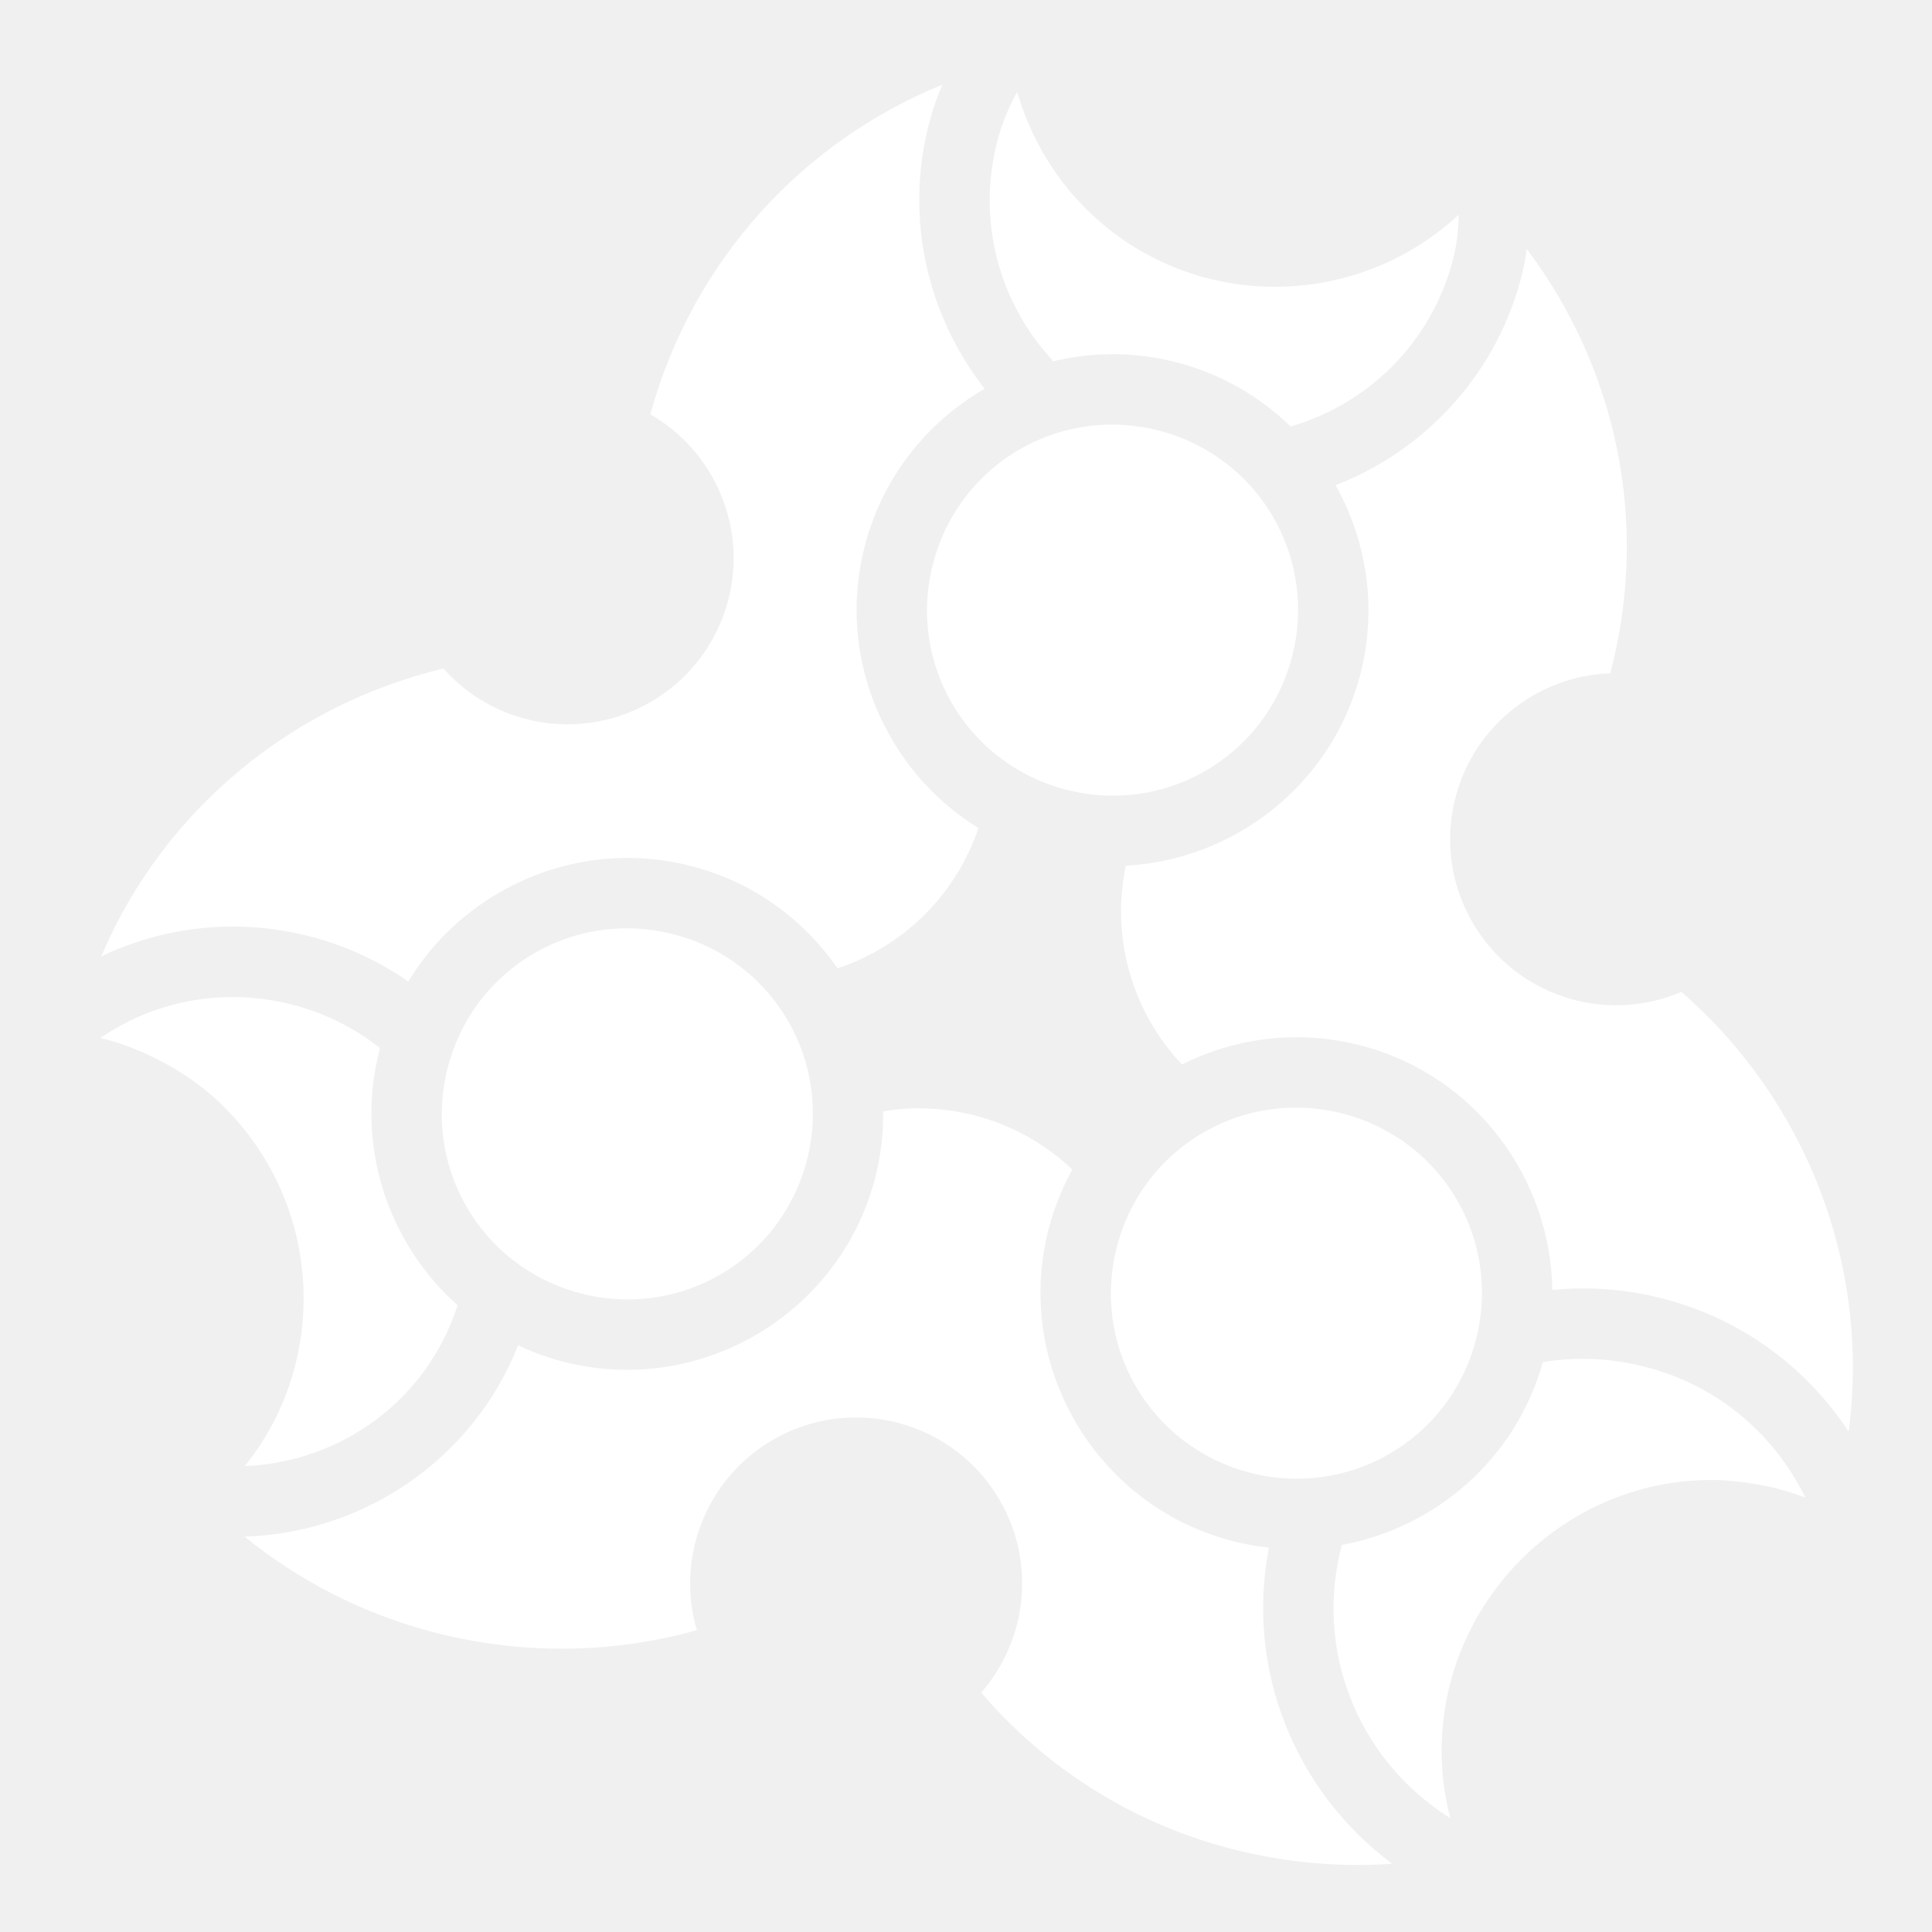
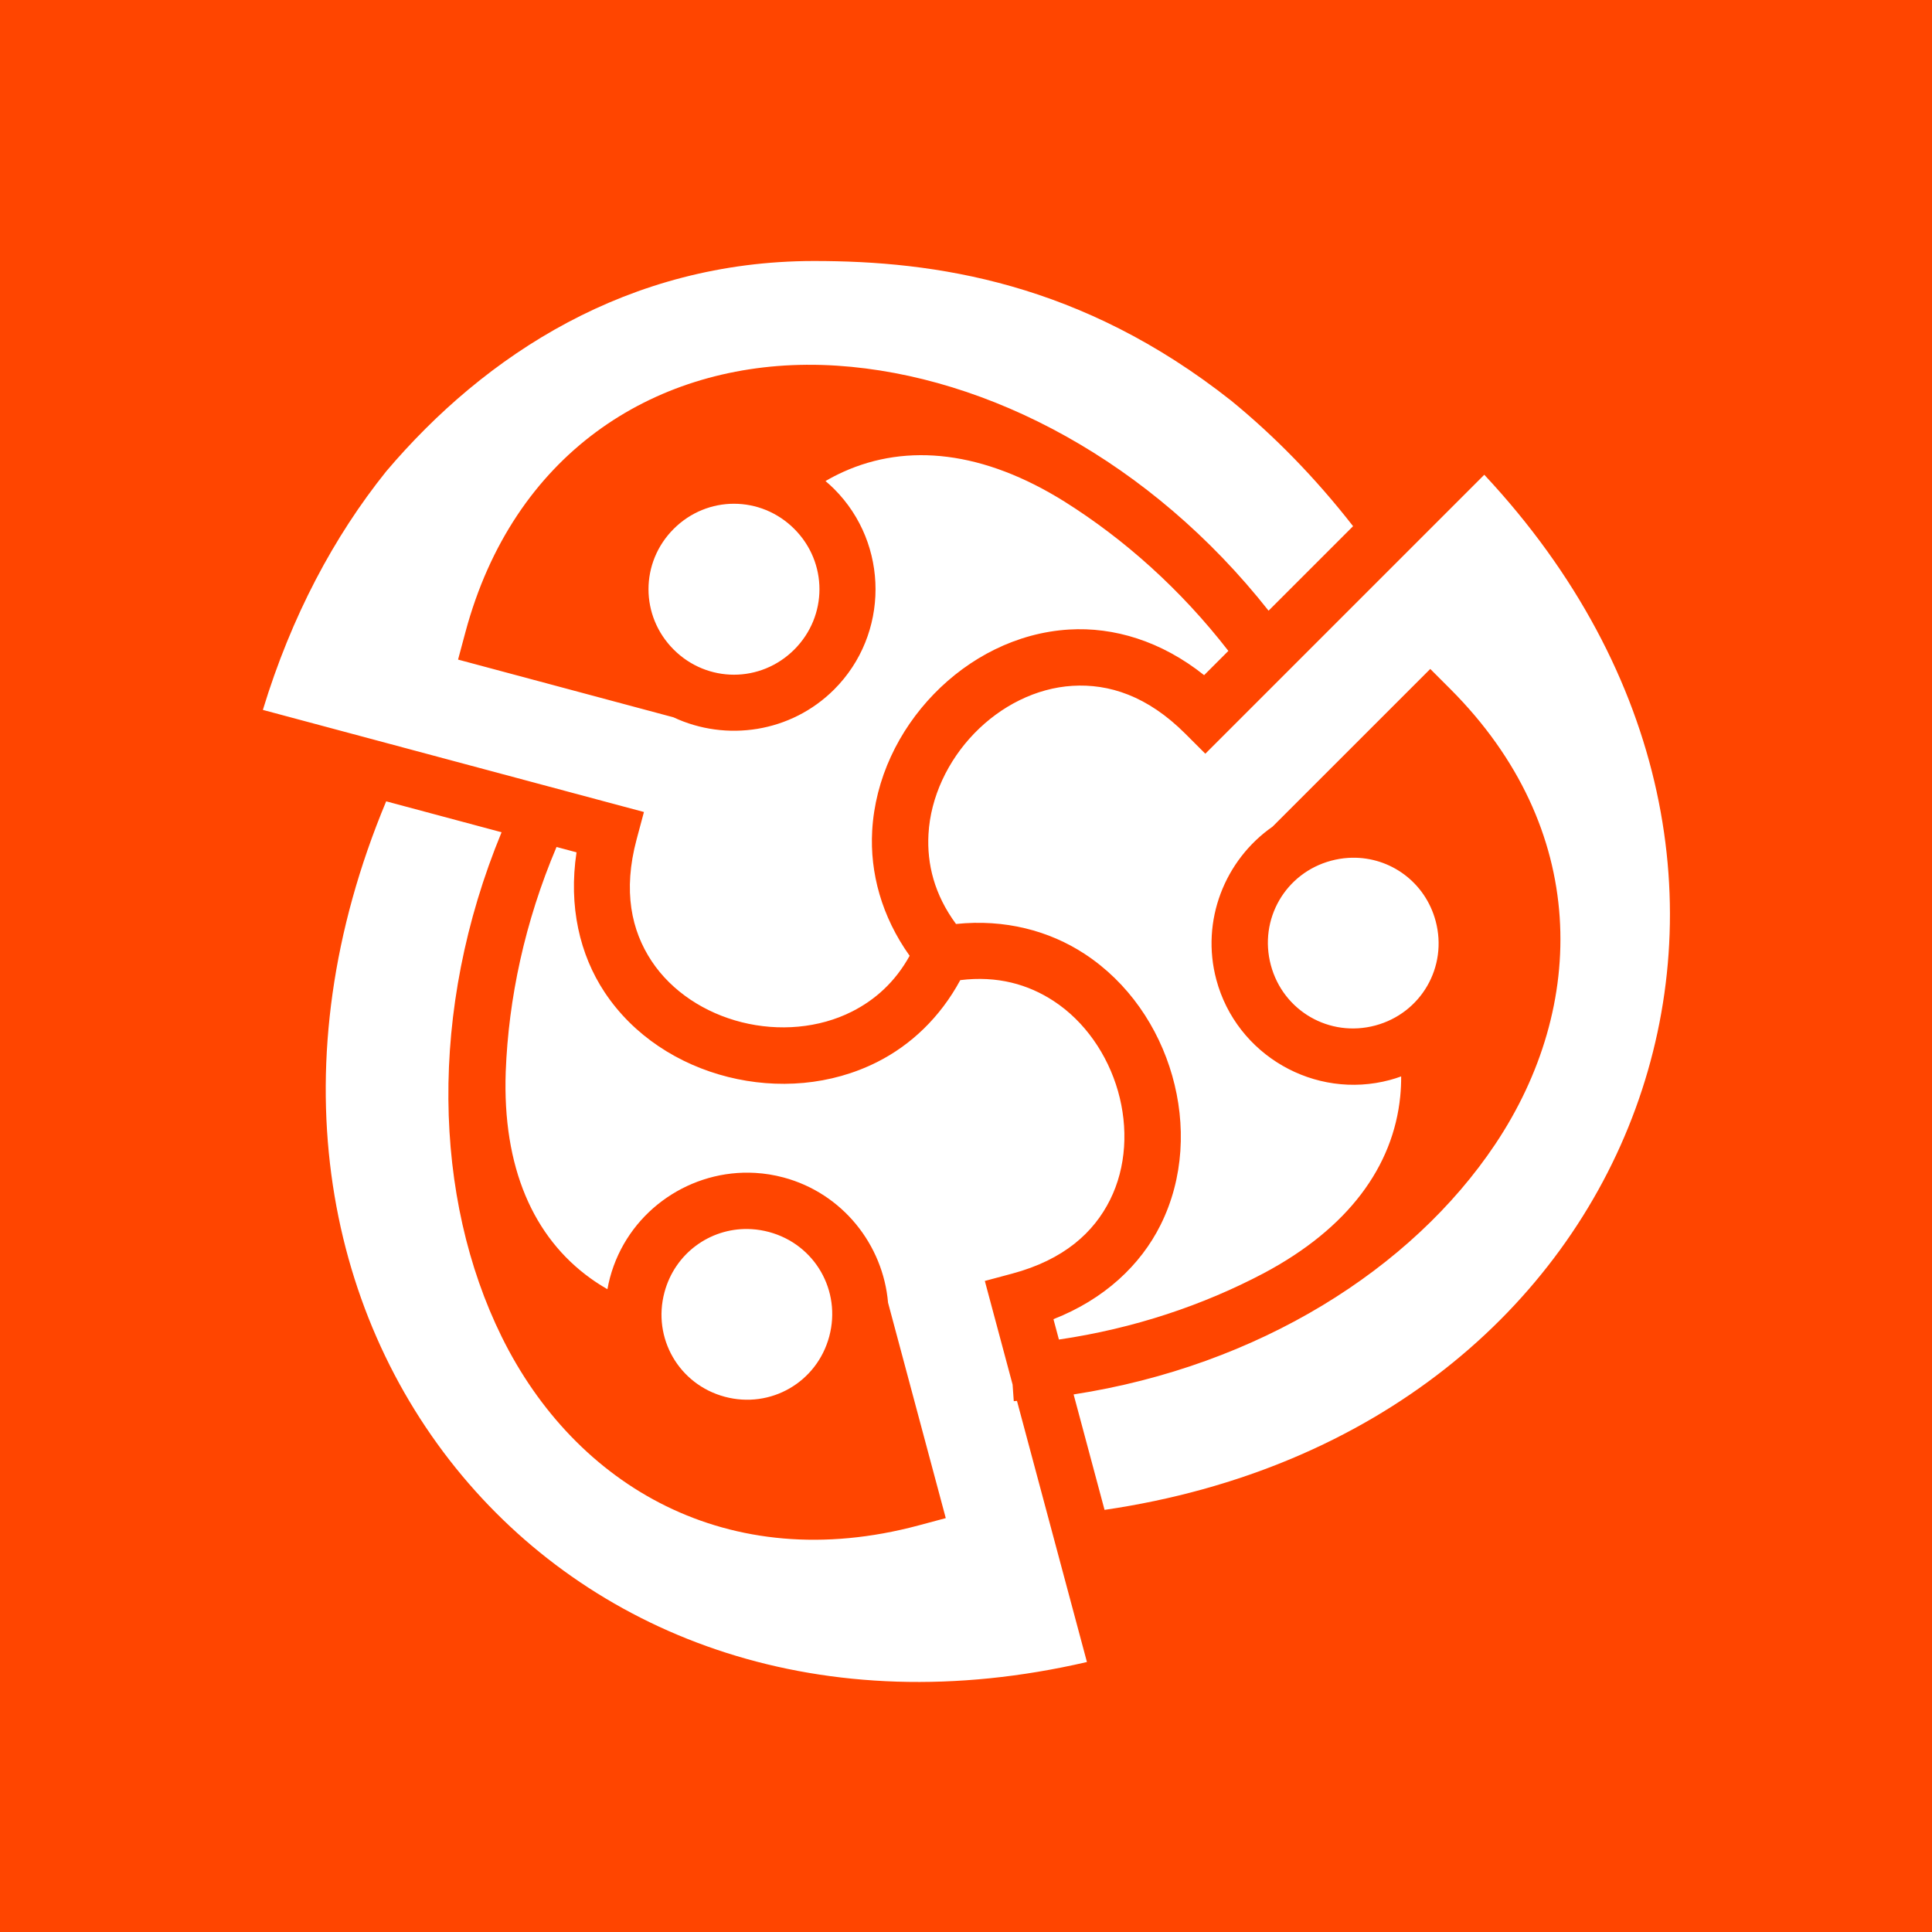
<svg xmlns="http://www.w3.org/2000/svg" viewBox="0 0 512 512" style="height: 512px; width: 512px;">
+   <path d="M0 0h512v512H0z" fill="#ff4500" fill-opacity="1" />
  <g class="" transform="translate(0,0)" style="touch-action: none;">
-     <path d="M249.732 22.447c-36.686 14.92-66.09 46.27-77.392 87.354 16.886 9.69 25.848 29.84 20.57 49.536-6.288 23.468-30.41 37.398-53.88 31.11-8.636-2.315-15.974-7.05-21.495-13.274-39.796 9.484-74.095 37.174-90.722 76.29 10.97-5.244 23.145-8.03 35.658-7.91 6.764.064 13.626.976 20.446 2.803 9.307 2.494 17.8 6.534 25.287 11.758 11.77-19.426 32.72-31.77 55.365-32.695.833-.034 1.667-.052 2.504-.055 5.86-.02 11.812.725 17.73 2.31 16.115 4.32 29.318 14.164 38.15 26.942 17.566-5.8 31.458-19.638 37.34-37.168-24.84-15.33-37.902-45.733-29.978-75.308 4.83-18.03 16.576-32.422 31.616-41.113-15.16-19.403-21.392-45.44-14.553-70.963.9-3.356 2.046-6.55 3.355-9.617zm19.834 1.9c-2.187 3.97-3.95 8.132-5.134 12.555-5.806 21.668.474 43.64 14.722 58.836 4.233-1.016 8.584-1.635 13-1.816.833-.034 1.667-.054 2.504-.057 5.86-.02 11.812.725 17.73 2.31 11.55 3.095 21.6 9.035 29.626 16.85 20.286-5.855 37.058-21.882 42.94-43.83 1.068-3.99 1.538-8.085 1.622-12.285-27.947 25.9-71.684 25.523-98.85-1.644-8.847-8.846-14.904-19.615-18.16-30.918zm135.043 41.63c-.364 2.658-.876 5.345-1.602 8.056-6.935 25.883-25.78 45.495-49.06 54.555 8.35 14.903 11.155 32.93 6.404 50.662-7.778 29.027-33.466 48.637-61.998 50.164-3.984 18.863 1.576 38.664 14.896 52.688 8.506-4.263 17.913-6.773 27.637-7.17.832-.034 1.667-.054 2.504-.057 5.86-.02 11.814.725 17.733 2.31 29.93 8.02 49.844 35.082 50.248 64.67 3.177-.31 6.385-.46 9.62-.404 5.625.1 11.32.763 17.016 2.036 22.22 4.97 40.317 18.287 51.91 35.9 5.84-44.56-11.674-88.138-44.334-116.534-8.75 3.746-18.766 4.705-28.672 2.05-23.468-6.288-37.396-30.412-31.107-53.88 5.127-19.137 22.11-31.926 40.927-32.59 10.71-40.516 1.268-81.384-22.12-112.455zM295.56 112.53c-22.043-.39-42.218 14.13-48.197 36.445-7.054 26.325 8.425 53.137 34.75 60.19 26.323 7.054 53.138-8.428 60.192-34.75 7.053-26.326-8.43-53.137-34.752-60.19-3.29-.882-6.59-1.41-9.856-1.612-.714-.044-1.427-.07-2.138-.084zM166.974 246.024c-22.042-.39-42.22 14.134-48.198 36.448-7.053 26.325 8.425 53.135 34.75 60.19 26.323 7.052 53.14-8.428 60.192-34.75 7.052-26.326-8.43-53.14-34.753-60.192-3.29-.88-6.587-1.41-9.854-1.61-.714-.044-1.427-.072-2.138-.085zM62.252 264.227c-12.942-.134-25.322 3.77-35.643 10.85 3.035.736 6.032 1.665 8.976 2.86 8.58 3.476 16.93 8.535 23.885 15.49 25.982 25.98 27.916 67.116 5.405 95.104 25.453-1.025 48.234-17.35 56.395-42.622-18.528-16.51-27.358-42.63-20.567-68.154-6.487-5.132-14.107-9.06-22.625-11.344-5.3-1.42-10.61-2.13-15.826-2.183zm282.04 29.312c-22.04-.39-42.217 14.13-48.196 36.444-7.054 26.326 8.427 53.138 34.752 60.192 26.323 7.053 53.136-8.43 60.19-34.752 7.053-26.325-8.428-53.136-34.75-60.19-3.29-.88-6.59-1.41-9.856-1.61-.715-.045-1.428-.072-2.14-.085zm-99.45.192c-3.59-.08-7.2.19-10.79.778.068 6.023-.654 12.147-2.286 18.238-9.667 36.077-46.997 57.63-83.075 47.963-3.983-1.067-7.778-2.49-11.385-4.192-11.953 30.197-40.82 49.698-72.483 50.716 14.008 11.373 30.652 20.118 49.13 25.07 24.042 6.44 48.37 5.974 70.708-.306-5.585-19.028 2.288-40.1 20.225-50.457 7.233-4.175 15.16-6.064 22.94-5.89 14.857.333 29.185 8.184 37.157 21.993 9.654 16.72 7.072 37.136-4.95 50.916 16.55 19.293 38.774 34.03 65.128 41.09 14.625 3.92 29.43 5.272 43.79 4.268-25.375-18.835-38.995-51.03-32.675-83.775-3.416-.37-6.845-1.004-10.263-1.92-36.08-9.668-57.63-46.996-47.963-83.075 1.45-5.41 3.525-10.493 6.122-15.195-10.722-10.213-24.835-15.896-39.33-16.22zm175.77 66.39c-3.973-.076-7.895.215-11.73.835-7.192 25.736-28.503 43.942-53.288 48.47-.202.772-.4 1.547-.576 2.333-6.29 28.138 6.278 55.694 29.34 70.082-1.518-5.666-2.303-11.58-2.303-17.865 0-39.347 32.17-71.77 71.515-71.772 4.918 0 10.07.718 14.71 1.668 3.487.714 6.885 1.754 10.167 3.012-8.49-17.32-24.162-30.606-44.52-35.158-4.464-.998-8.92-1.522-13.316-1.606zM54.993 398.18c-.04.034-.086.067-.127.1.035.036.072.07.108.105l.02-.205z" fill="#ffffff" fill-opacity="1" />
+     <path d="M205.5 22.46c-61.276.074-108.74 30.975-141.547 69.665-17.357 21.62-31.42 48.005-40.875 79.04l126.236 33.823-2.418 9.024c-4.61 17.21-1.716 30.275 4.954 40.35 6.67 10.074 17.62 17.196 29.87 20.27 12.247 3.072 25.55 2.006 36.512-3.54 7.643-3.866 14.295-9.773 19.098-18.477-9.31-13.04-13.174-27.55-12.412-41.334.956-17.288 8.75-33.3 20.426-45.356 11.676-12.056 27.436-20.32 44.767-21.383 14.838-.908 30.607 3.823 44.77 15.114l8.034-8.035c-15.862-20.453-34.494-37.005-54.187-49.4-26.933-16.854-52.138-19.52-73.422-9.89-1.975.894-3.926 1.904-5.85 3.025.987.835 1.953 1.705 2.883 2.635 18.255 18.255 18.256 48.136 0 66.393-14.328 14.327-35.815 17.405-53.225 9.242l-71.375-19.127 2.418-9.02C106.016 86.293 152.1 57.25 203.084 56.84c3.4-.028 6.82.072 10.256.3 50.24 3.315 104.02 31.904 142.892 81.16l27.995-27.993c-12.52-16.068-26.082-29.883-40.356-41.56-49.615-39.21-98.123-46.334-138.37-46.286zM427.69 93.27l-92.41 92.41-6.608-6.606c-12.6-12.6-25.358-16.62-37.418-15.883-12.06.738-23.703 6.66-32.488 15.732-8.786 9.07-14.515 21.123-15.194 33.39-.547 9.894 1.928 20.006 9.12 29.768 16.166-1.687 30.865 2.235 42.552 9.873 14.495 9.473 24.466 24.23 29.068 40.37 4.603 16.14 3.88 33.92-3.865 49.46-6.63 13.304-18.614 24.595-35.474 31.213l1.806 6.744c24.85-3.646 47.784-11.384 67.814-21.953 28.048-14.897 42.954-35.387 45.256-58.63.213-2.156.314-4.35.304-6.58-1.216.438-2.453.84-3.722 1.18-24.937 6.683-50.816-8.256-57.498-33.195-5.245-19.573 2.834-39.723 18.61-50.718l52.25-52.246 6.604 6.605c46.213 46.213 45.53 105.066 14.91 150.848-27.682 41.387-78.487 73.422-139.658 82.87l10.248 38.246c90.136-13.23 151.69-66.77 175.885-132.922 24.066-65.8 11.283-144.29-50.094-209.976zm-248.55 9.603c-7.21 0-14.424 2.78-19.98 8.337-11.114 11.114-11.112 28.847 0 39.96 11.114 11.113 28.85 11.11 39.96 0 11.115-11.115 11.113-28.848 0-39.96-5.556-5.557-12.768-8.336-19.98-8.336zM63.927 201.45c-36.107 86.415-20.79 168.475 25.242 223.51 44.95 53.74 119.32 81.915 206.893 61.604l-23.177-86.5c-.354.027-.704.065-1.06.09l-.39-5.504-9.197-34.32 9.024-2.418c17.21-4.612 27.077-13.65 32.467-24.465 5.39-10.813 6.082-23.858 2.62-36.002-3.464-12.144-11.038-23.132-21.324-29.853-8.428-5.508-18.61-8.425-30.923-6.914-6.674 12.36-16.37 21.49-27.432 27.086-15.45 7.816-33.217 9.072-49.496 4.988-16.28-4.084-31.315-13.6-40.9-28.078-8.207-12.395-11.992-28.417-9.293-46.328l-6.623-1.774c-10.547 24.858-15.907 50.268-16.828 74.426-1.124 31.74 9.168 54.897 28.146 68.512 1.76 1.263 3.61 2.45 5.545 3.554.23-1.272.5-2.544.84-3.814 5.664-21.138 25.12-35.095 46.106-34.787.677.01 1.355.034 2.035.074 3.11.182 6.24.68 9.36 1.516 19.57 5.244 32.98 22.314 34.616 41.474L249.3 438.9l-9.025 2.418c-63.128 16.915-113.755-13.102-138.093-62.51-22.604-45.89-24.443-107.98-.03-167.115L63.926 201.45zm319.95 18.685c-.41.007-.82.025-1.23.05-1.882.118-3.782.424-5.68.932-15.18 4.068-24.047 19.428-19.98 34.608 4.068 15.18 19.428 24.047 34.608 19.98 15.18-4.068 24.048-19.428 19.98-34.607-3.448-12.87-15.01-21.2-27.7-20.963zM183.812 343.123c-12.69-.237-24.25 8.096-27.698 20.963-4.068 15.182 4.8 30.54 19.98 34.607 15.18 4.068 30.54-4.8 34.606-19.98 4.07-15.182-4.8-30.538-19.98-34.606-1.897-.508-3.796-.816-5.677-.933-.41-.026-.82-.043-1.23-.05z" fill="#ffffff" fill-opacity="1" transform="translate(51.2, 51.2) scale(0.8, 0.8) rotate(0, 256, 256)" />
  </g>
</svg>
